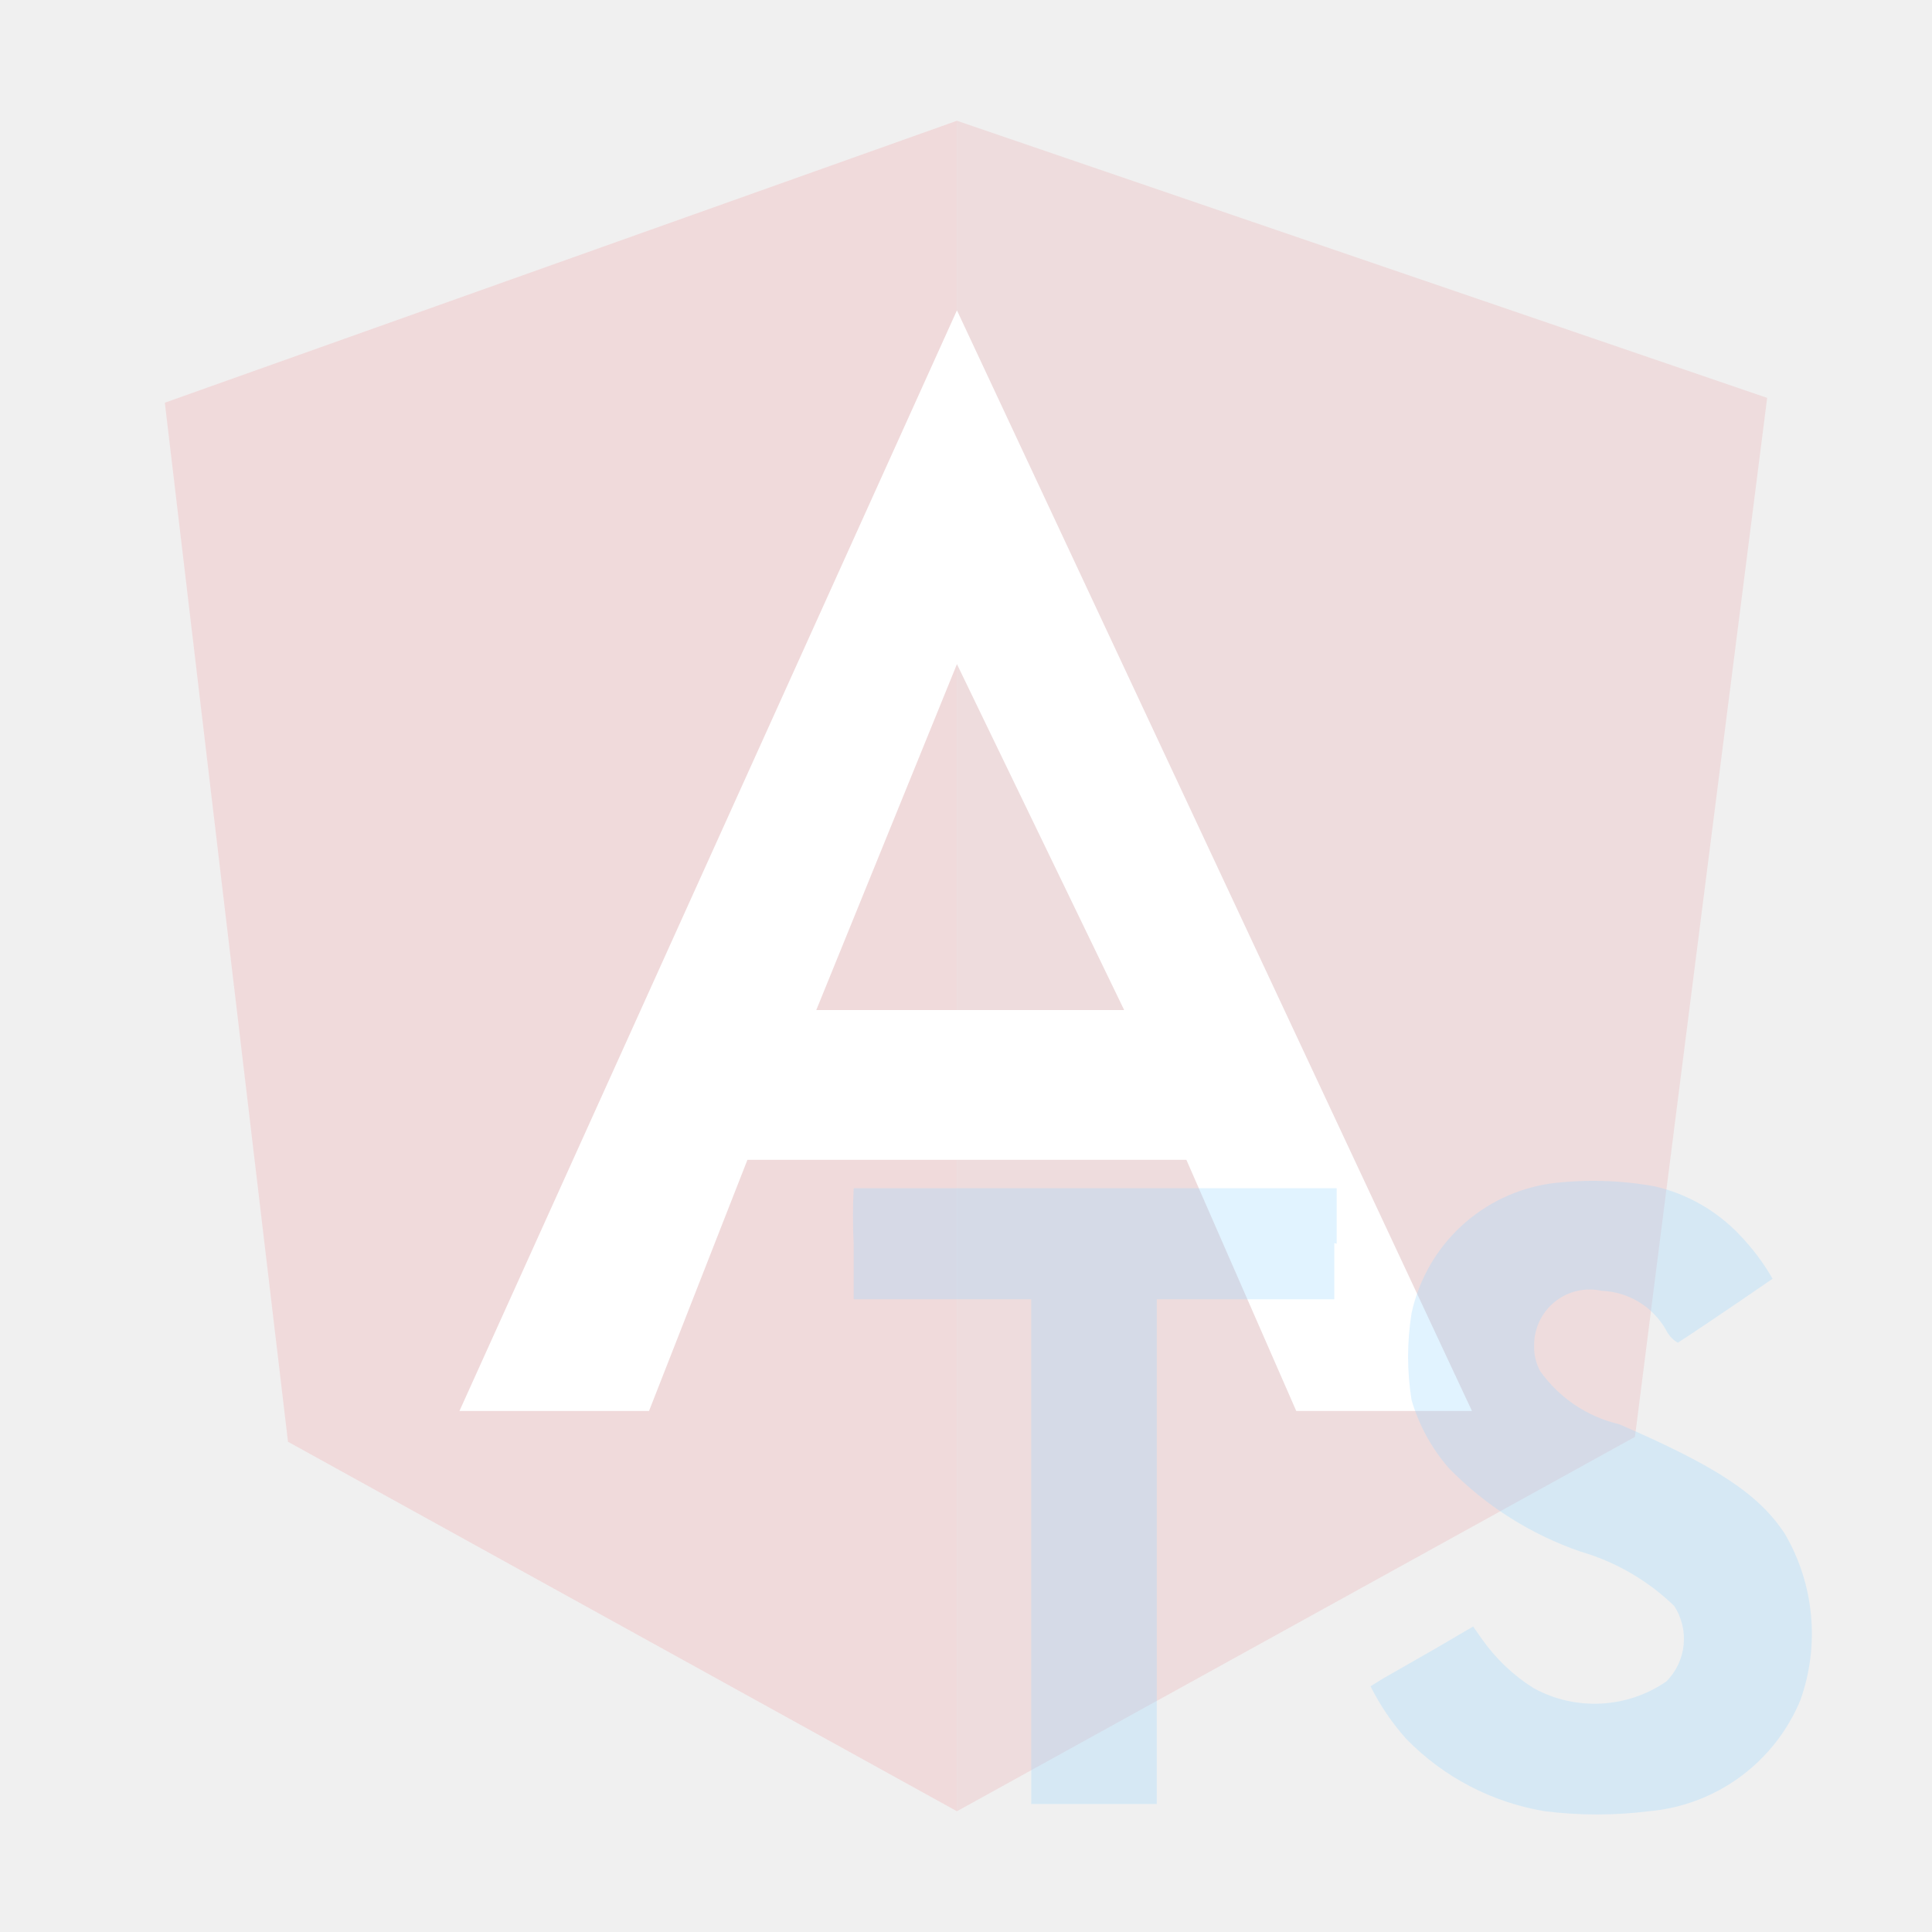
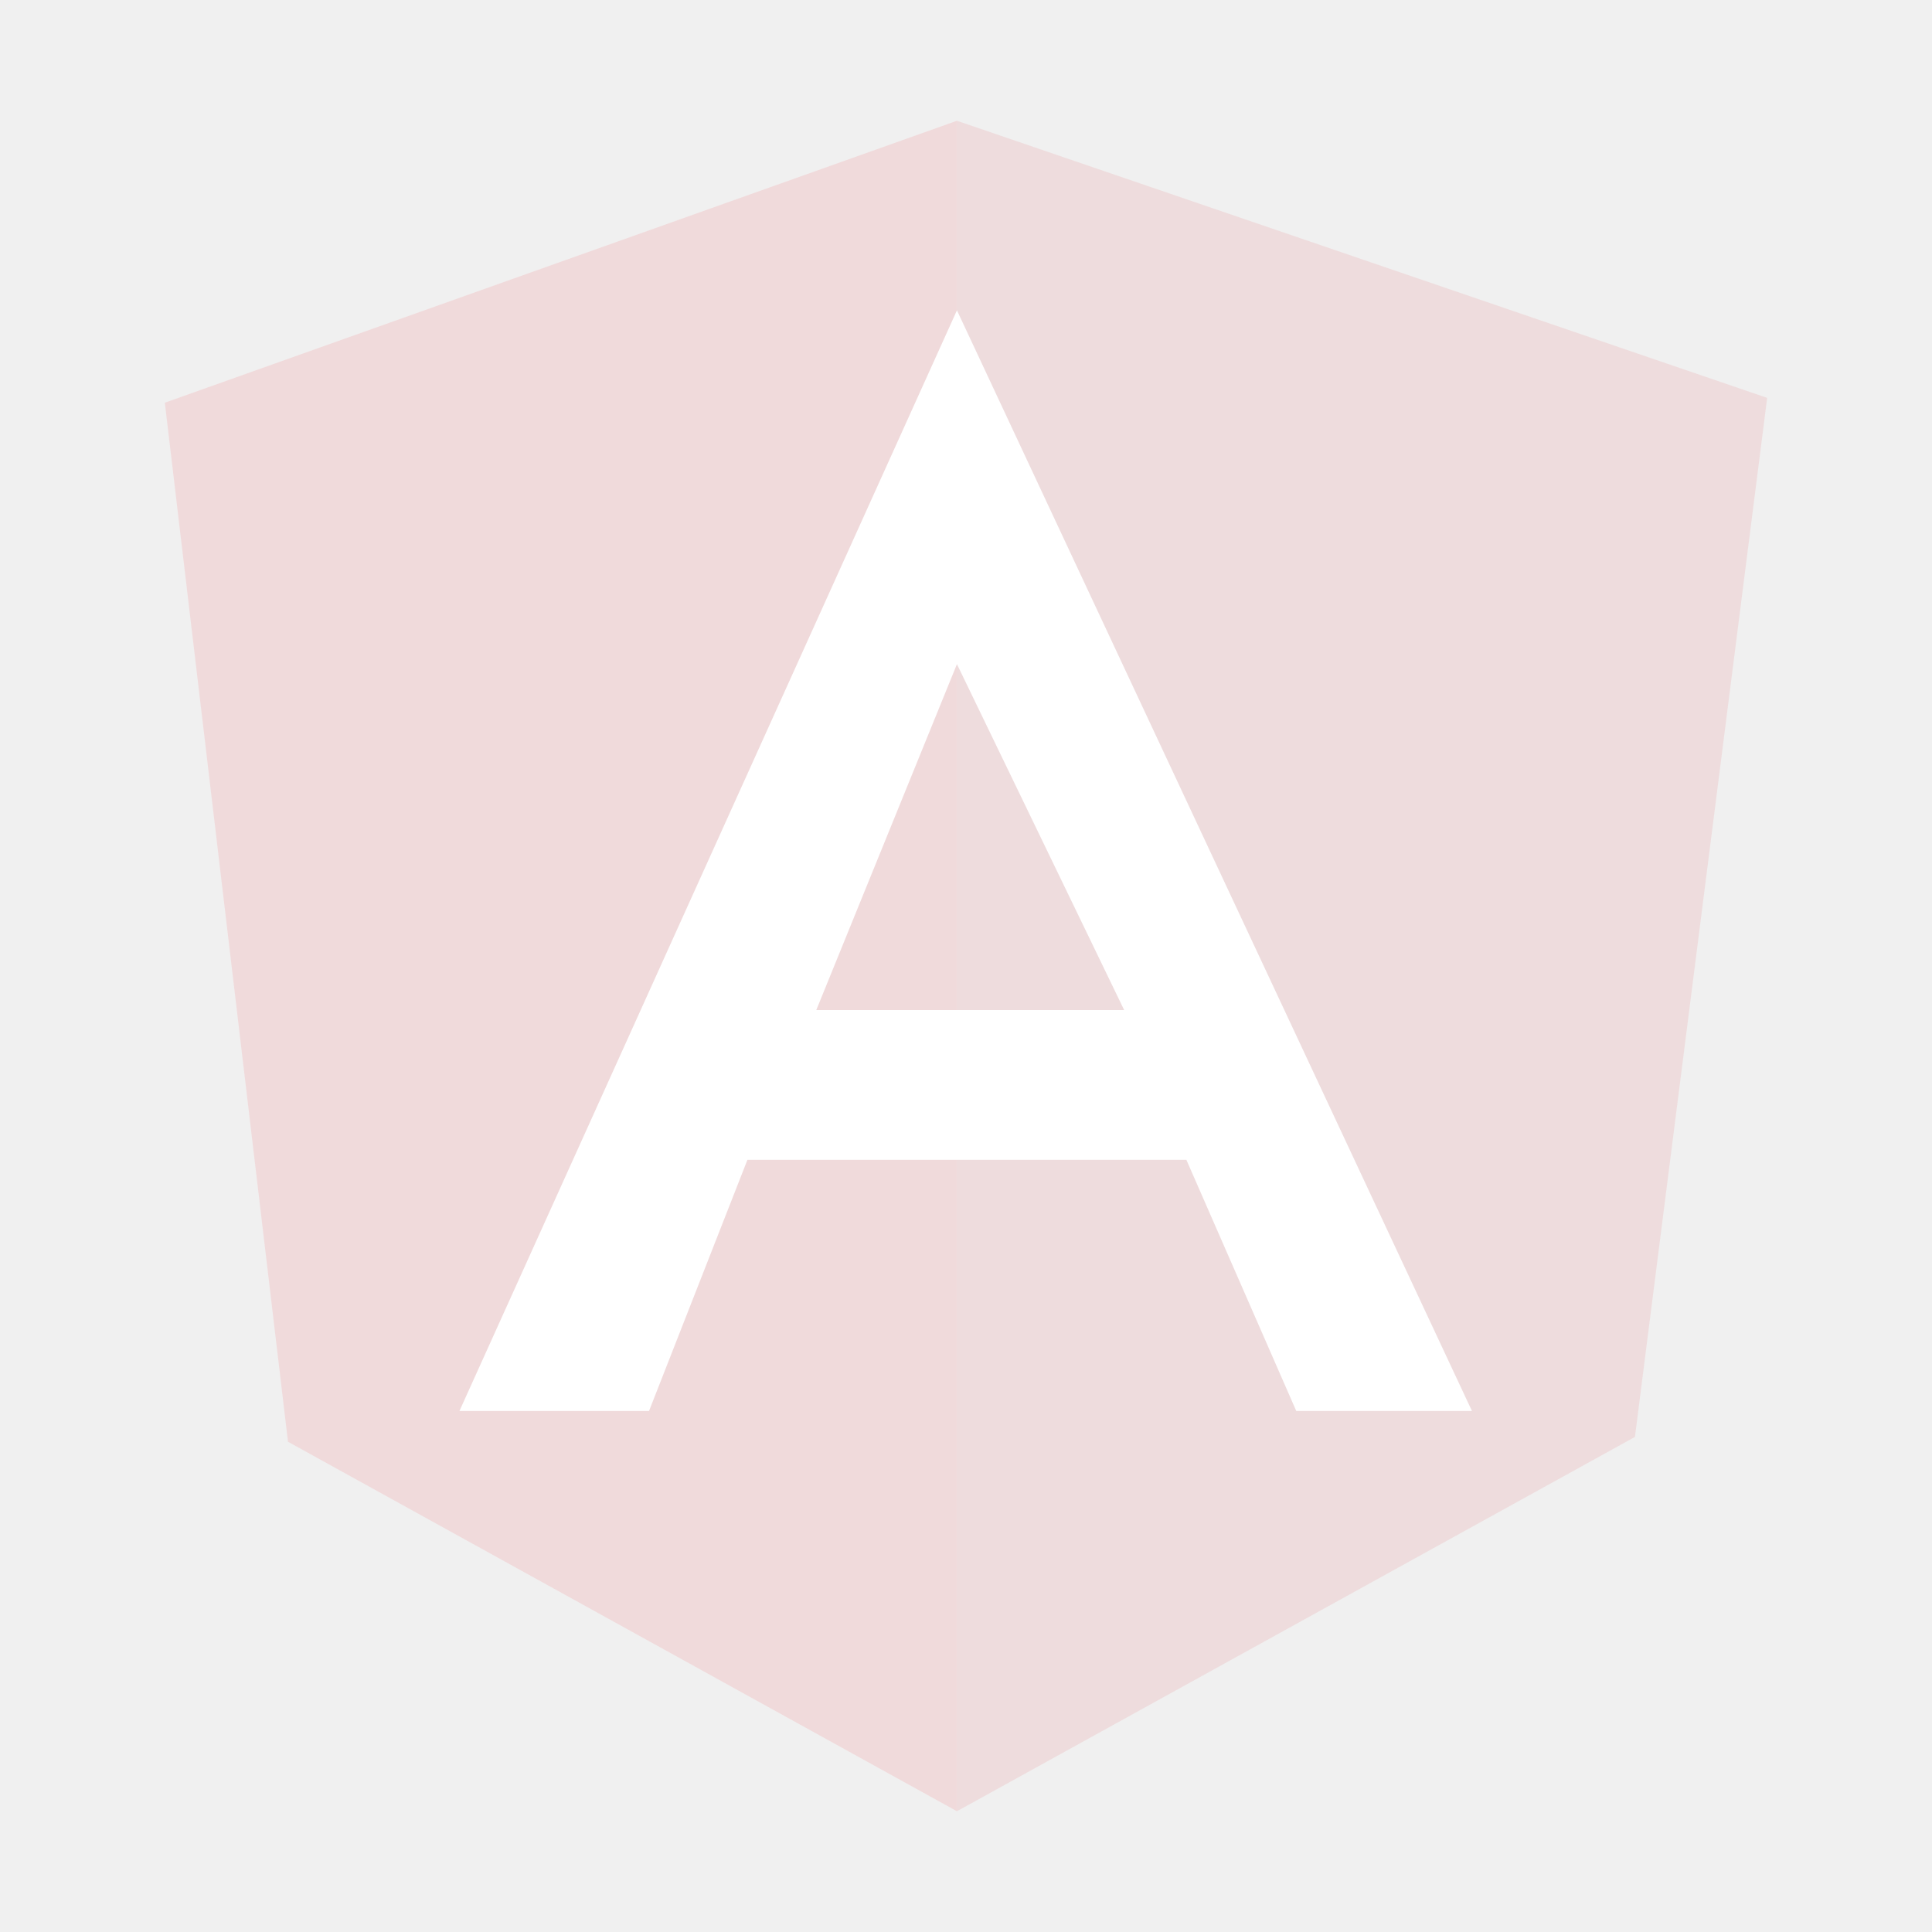
<svg xmlns="http://www.w3.org/2000/svg" viewBox="0 0 32 32">
  <path d="M2.73,6.67,15.85,2V30L4.77,23.88Z" style="fill:#f1a7ac; fill-opacity:0.3" />
  <path d="M15.85,2,29.27,6.59,27.08,23.8,15.85,30Z" style="fill:#e9afb2; fill-opacity:0.3" />
  <path d="M15.85,5.14l8.53,18.23H21.47l-1.82-4.16h-3.8V16.73h2.77L15.85,11l-2.33,5.73h2.33v2.48H12.38l-1.63,4.16H7.61Z" style="fill:#fff" />
-   <path d="M27.41,19.65a2.81,2.81,0,0,1,1.41.81,3.72,3.72,0,0,1,.54.72s-1,.69-1.57,1.06a.5.5,0,0,1-.2-.22,1.28,1.28,0,0,0-1.06-.64.92.92,0,0,0-1.12.91.83.83,0,0,0,.1.42,2.23,2.23,0,0,0,1.31.88c1.62.7,2.31,1.16,2.74,1.81a3.28,3.28,0,0,1,.26,2.76A3,3,0,0,1,27.31,30a6.93,6.93,0,0,1-1.72,0,4.15,4.15,0,0,1-2.3-1.2,4,4,0,0,1-.59-.87l.21-.13.84-.48.65-.38.14.2a3,3,0,0,0,.86.82,2.1,2.1,0,0,0,2.2-.11,1,1,0,0,0,.13-1.25,3.72,3.72,0,0,0-1.55-.9A5.6,5.6,0,0,1,24,24.32a3,3,0,0,1-.62-1.13,4.53,4.53,0,0,1,0-1.44A2.76,2.76,0,0,1,25.7,19.6,5.73,5.73,0,0,1,27.41,19.65Zm-5.31.94v.93H19.16v8.36H17.08V21.52H14.14v-.91a8.9,8.9,0,0,1,0-.93h8v.92Z" style="fill:#99d6ff; fill-opacity:0.3" />
</svg>
